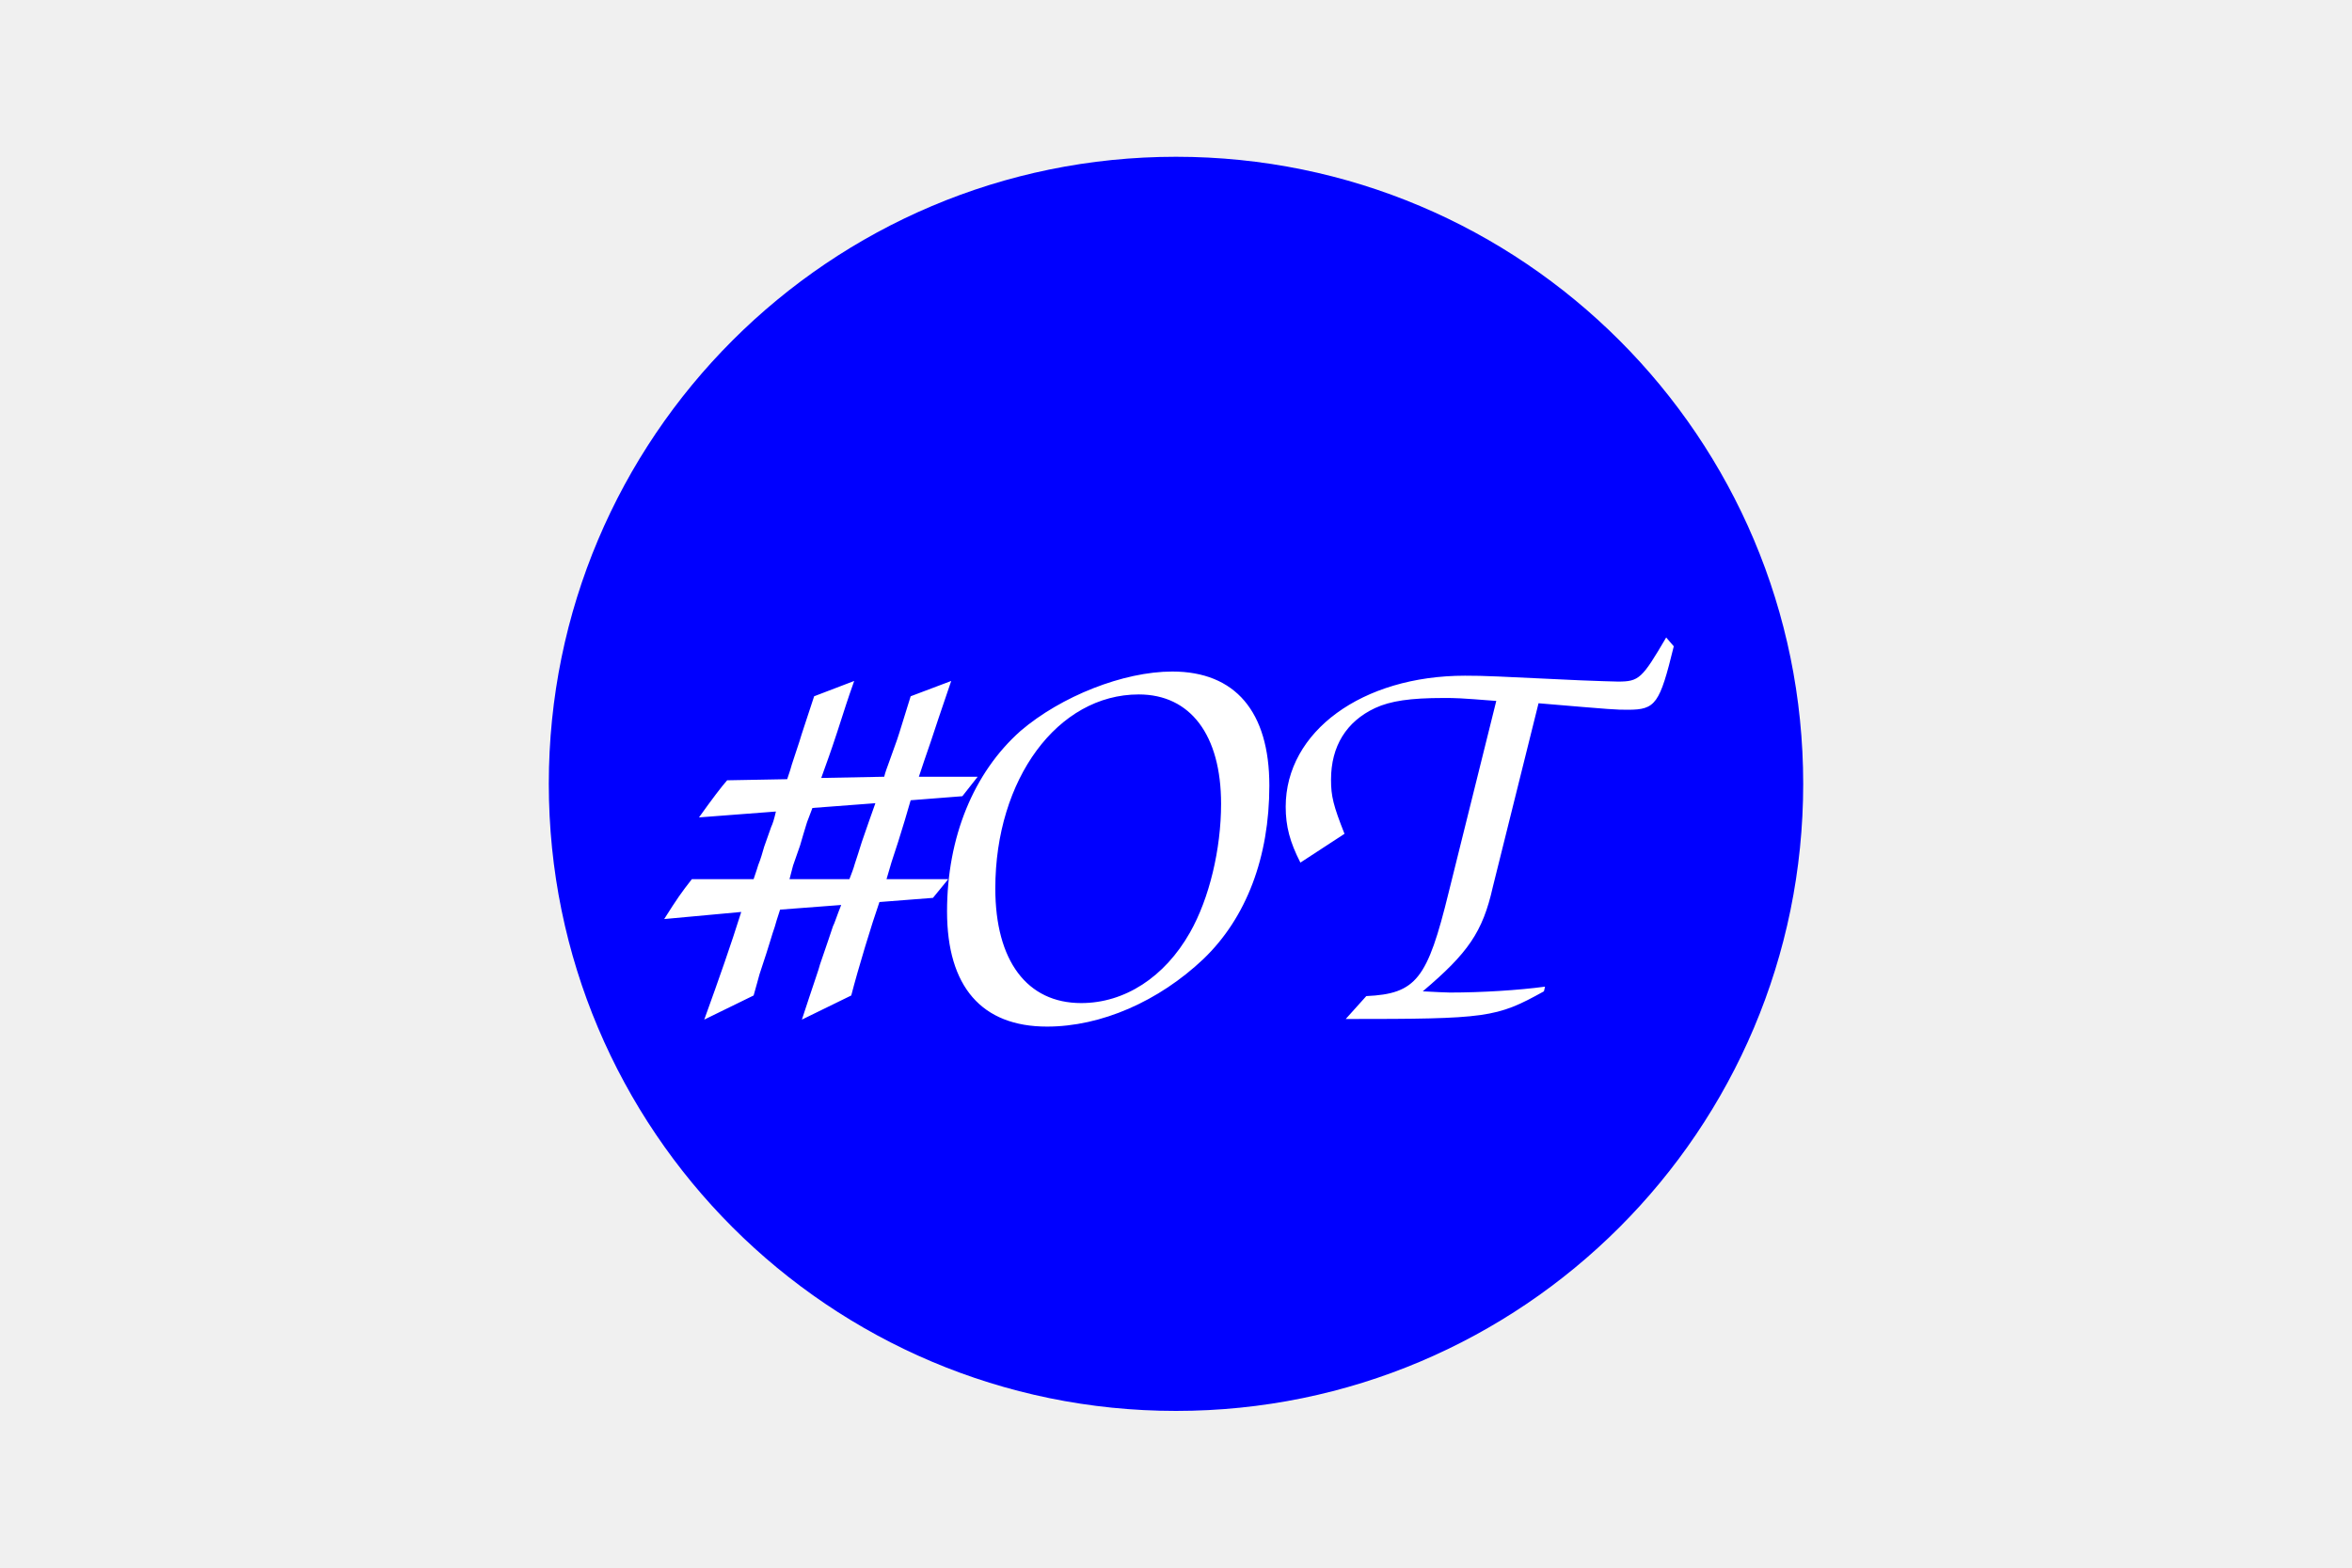
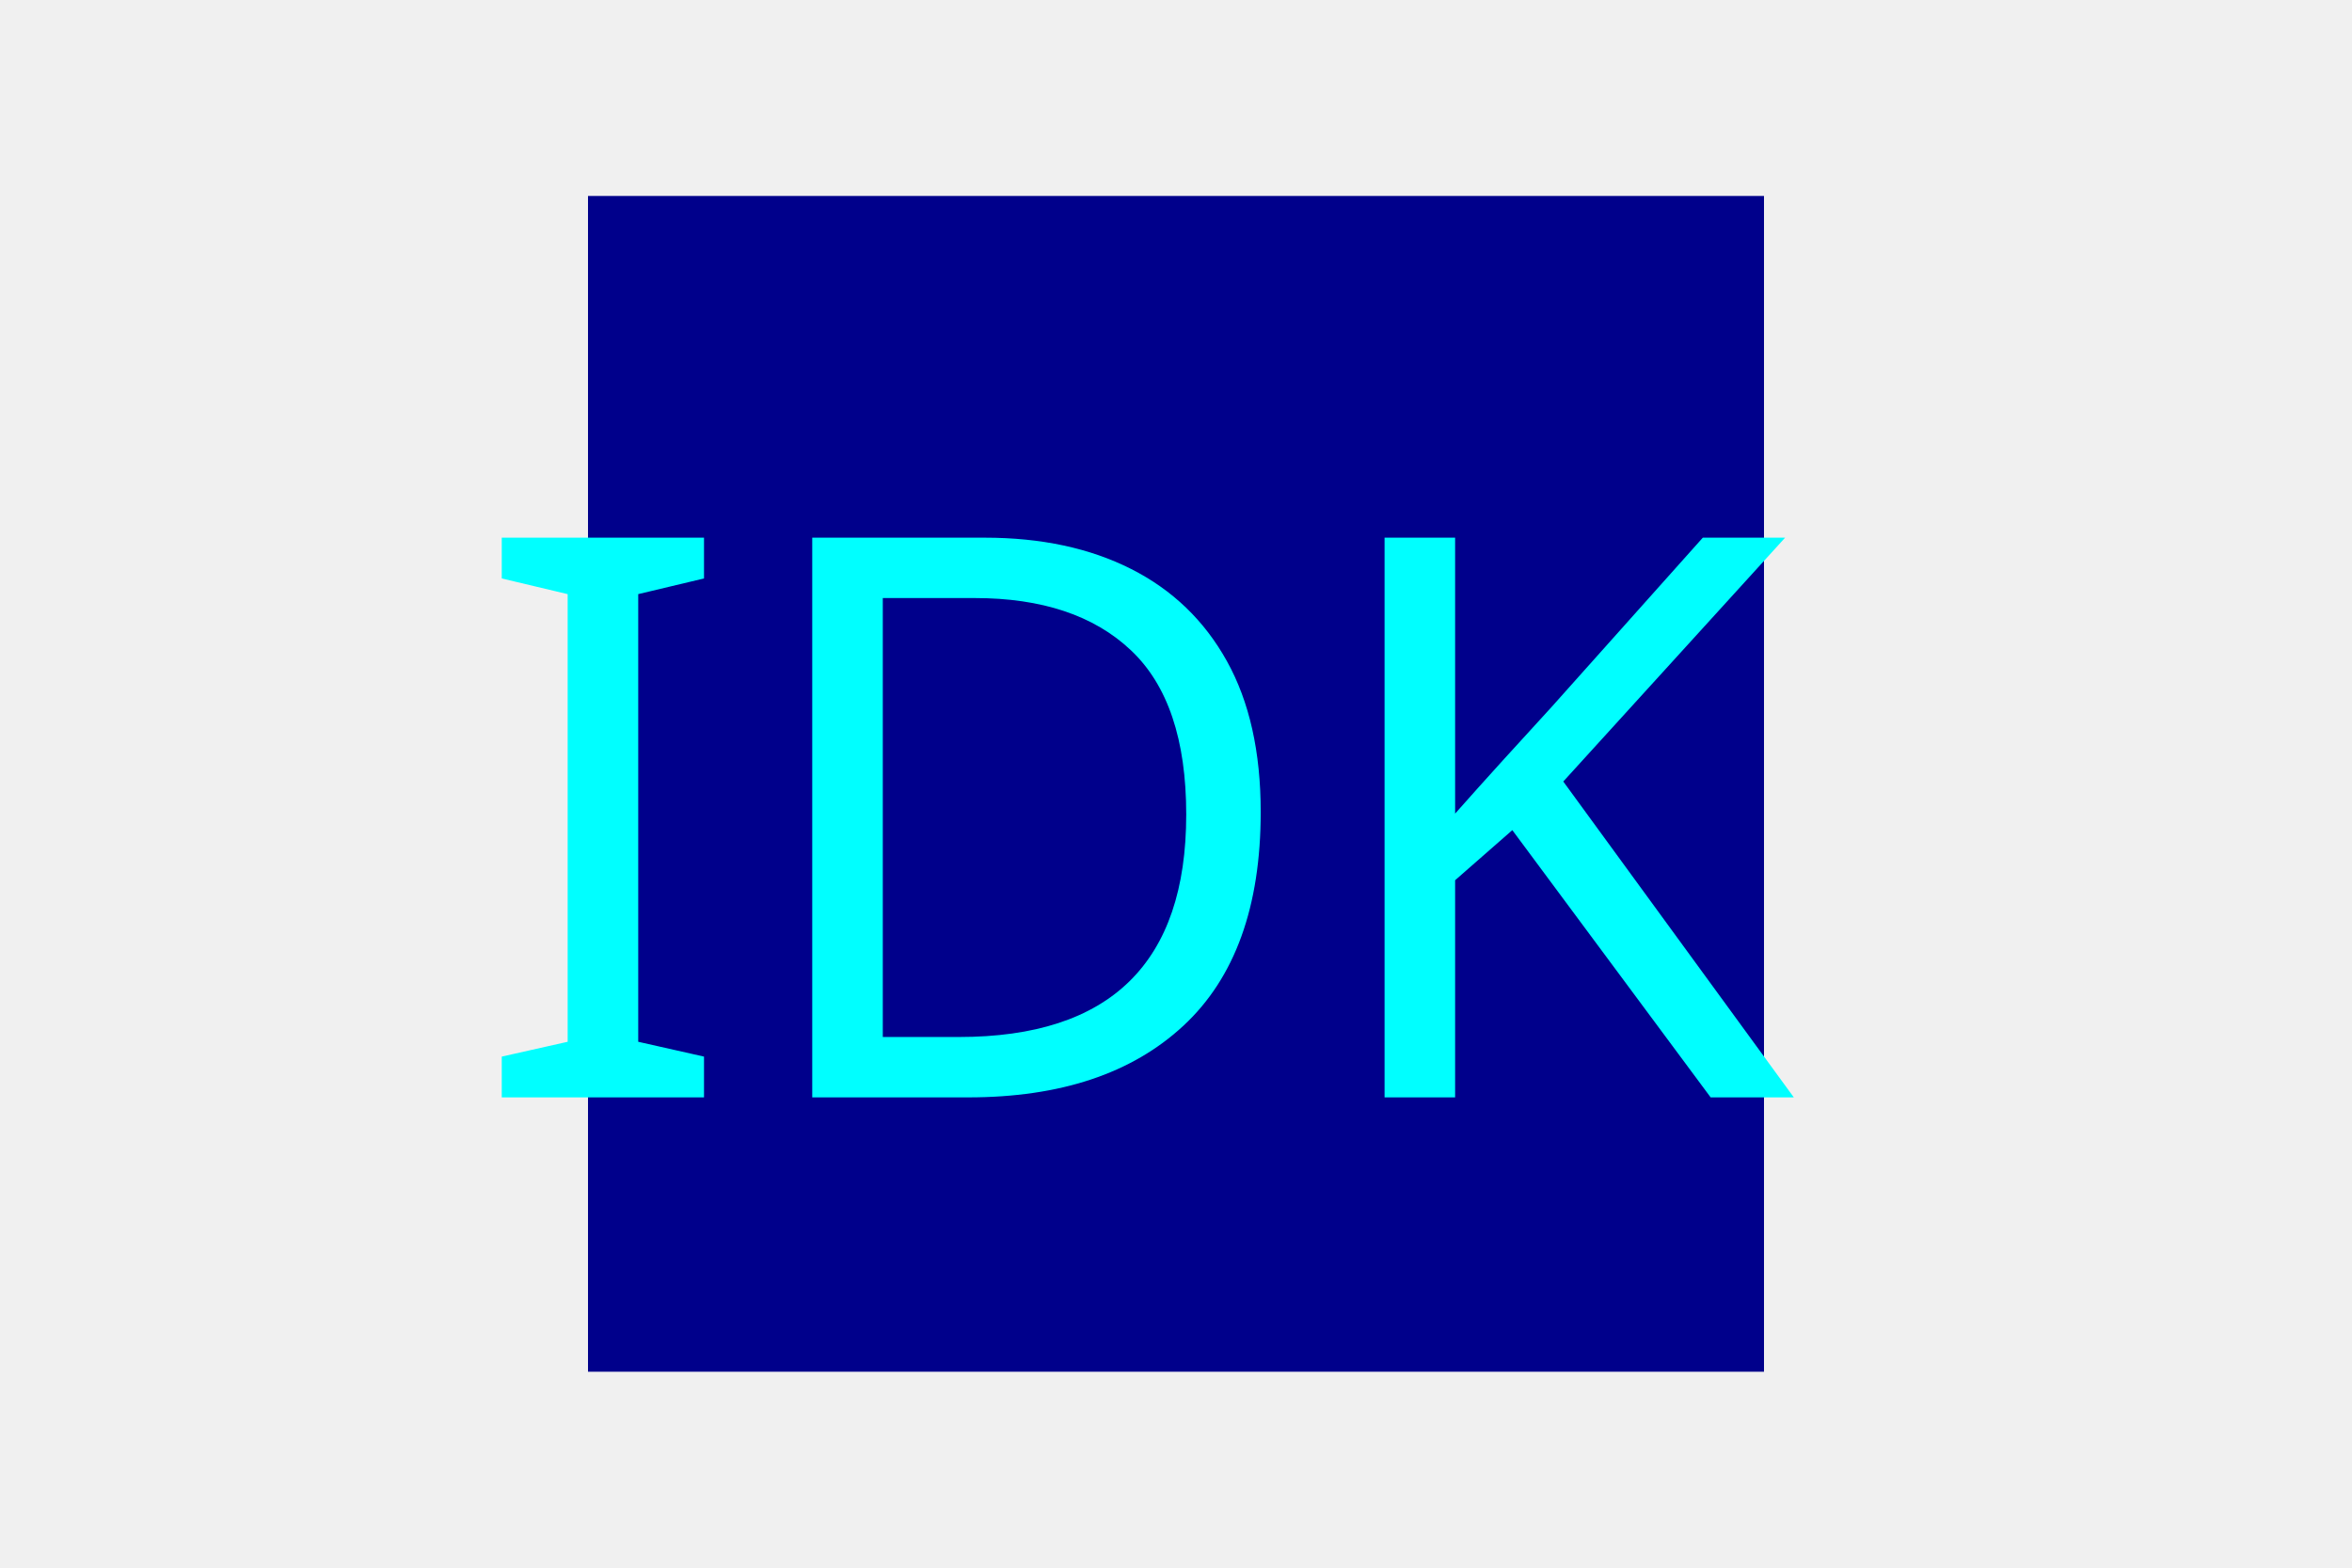
<svg xmlns="http://www.w3.org/2000/svg" width="300" height="200">
-   <circle cx="150" cy="100" r="80" fill="blue" />
-   <text x="80" y="130" font-family="Cursive" font-size="75" fill="white">#OT</text>
+   <rect x="75" y="25" width="150" height="150" fill="#00008B" />
+   <text x="60" y="140" font-family="Fantasy" font-size="100" fill="#00FFFF">IDK</text>
</svg>
